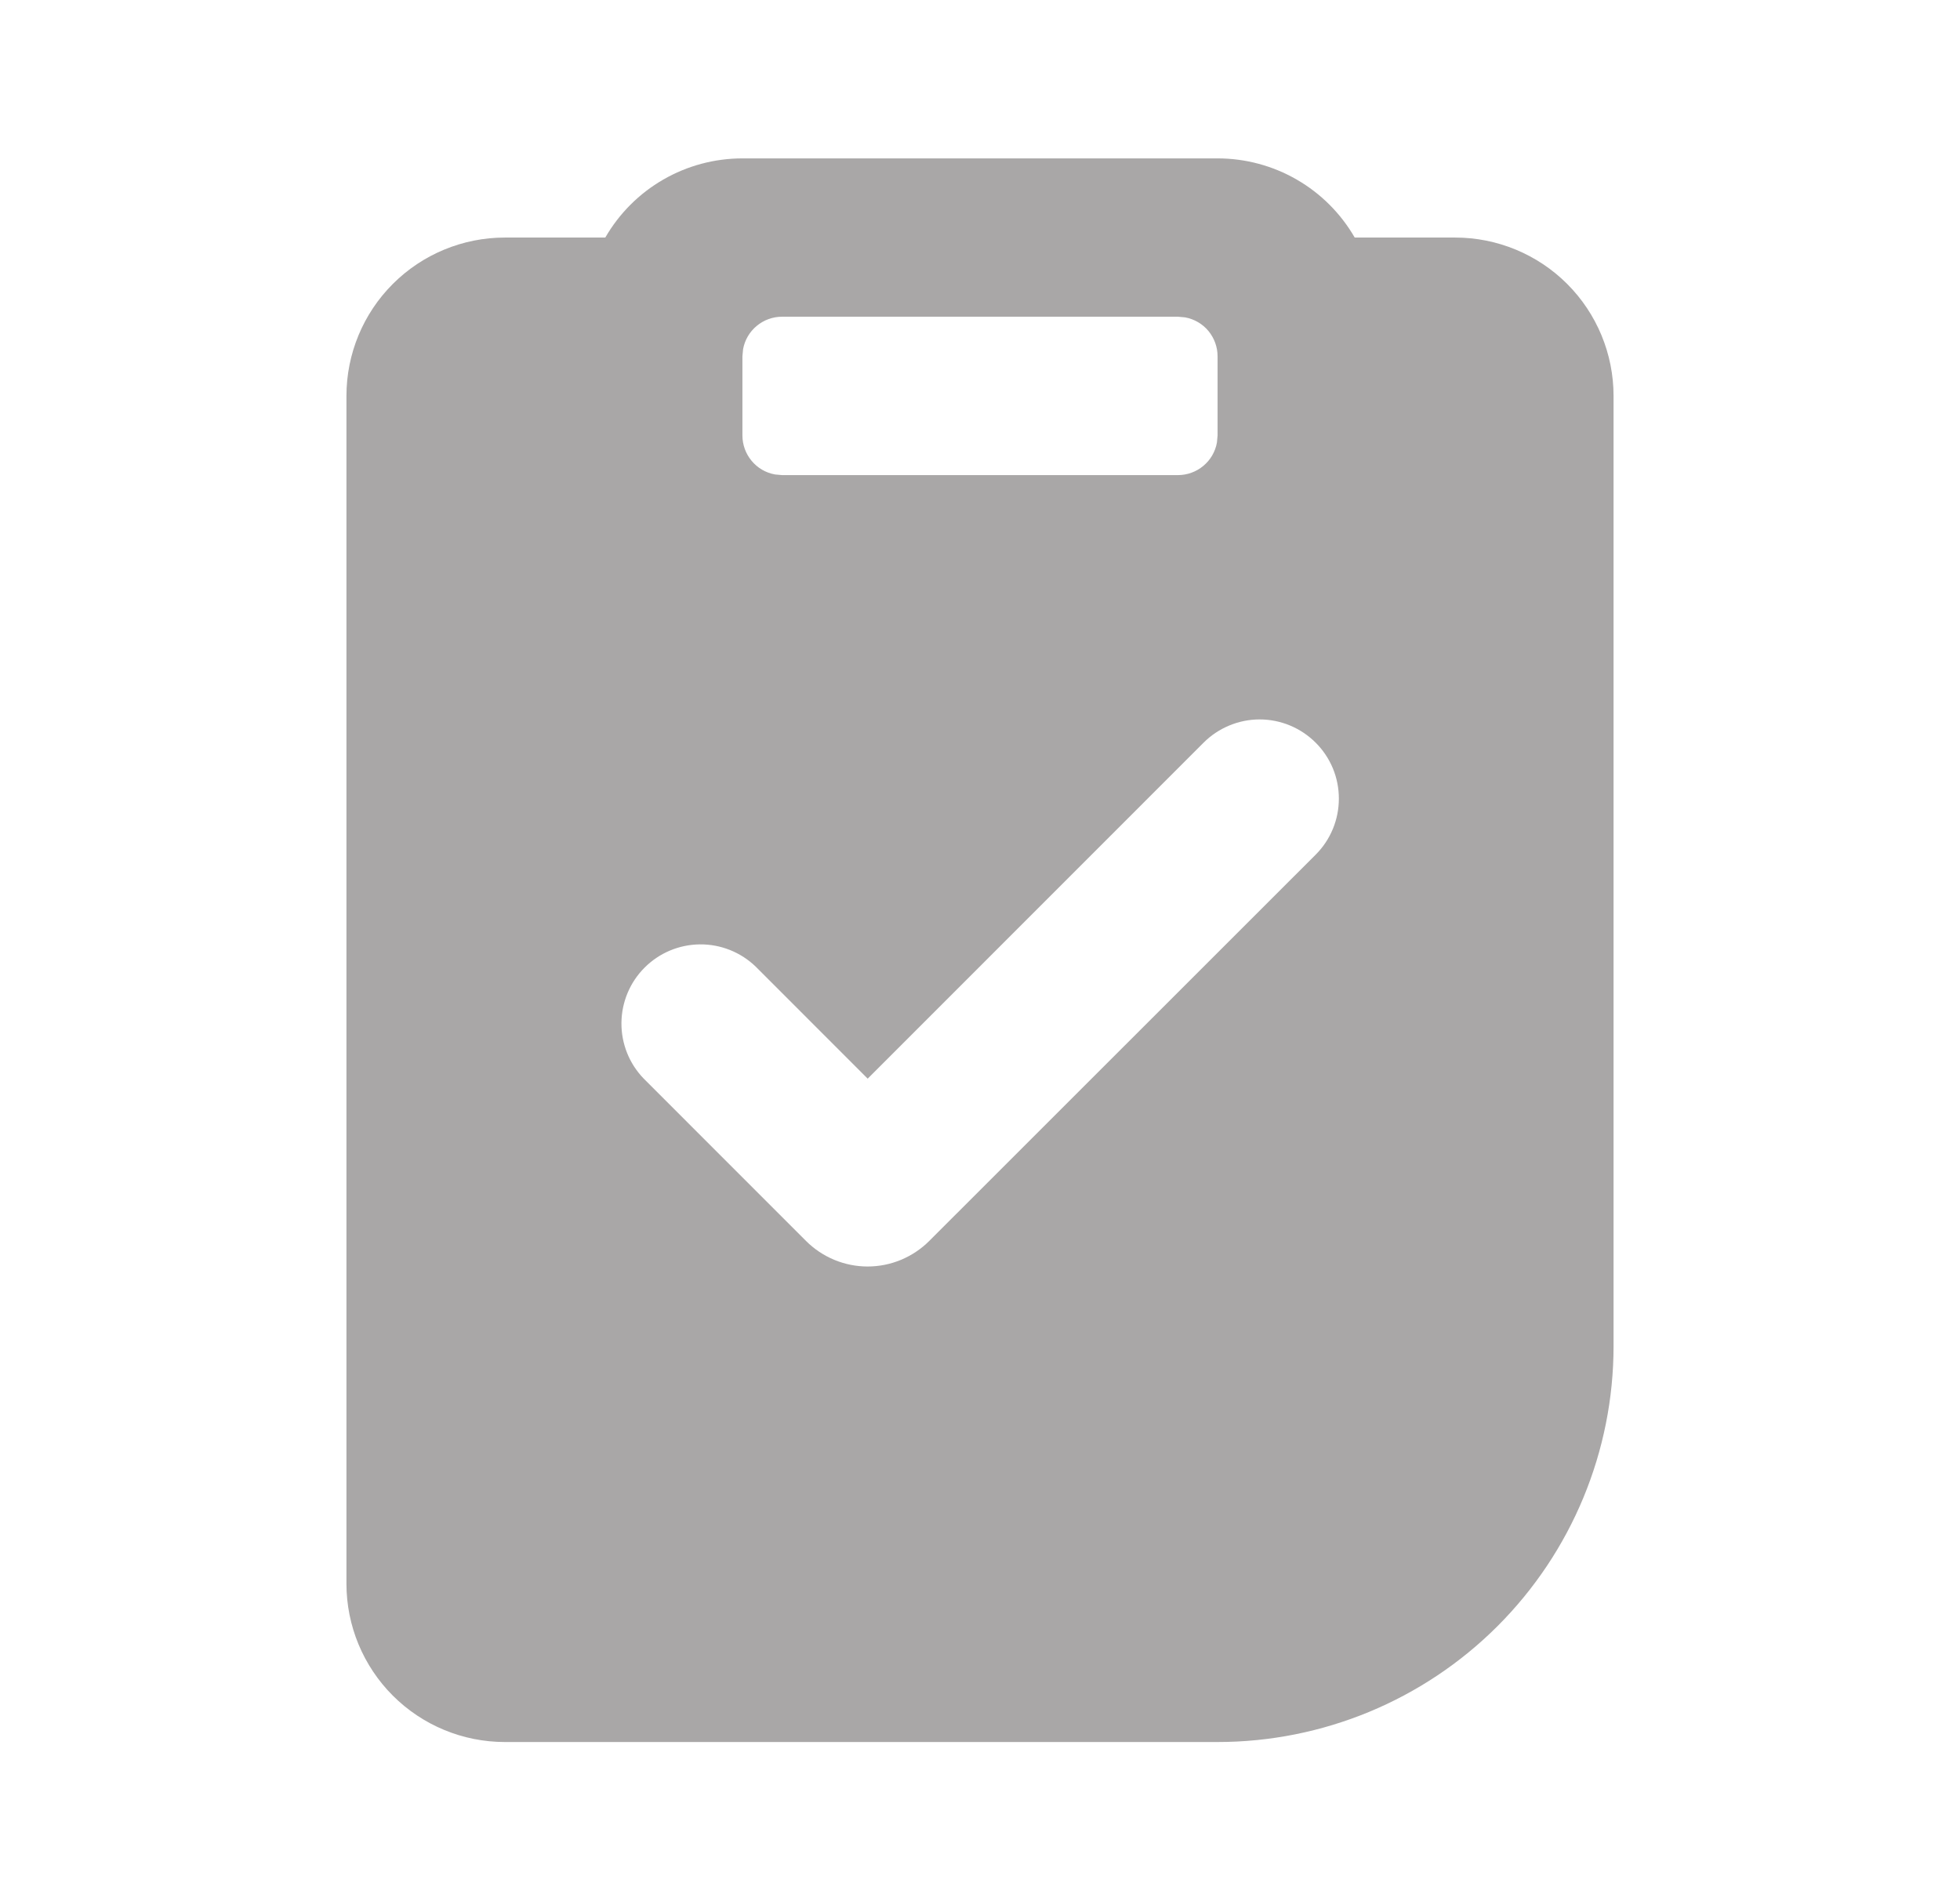
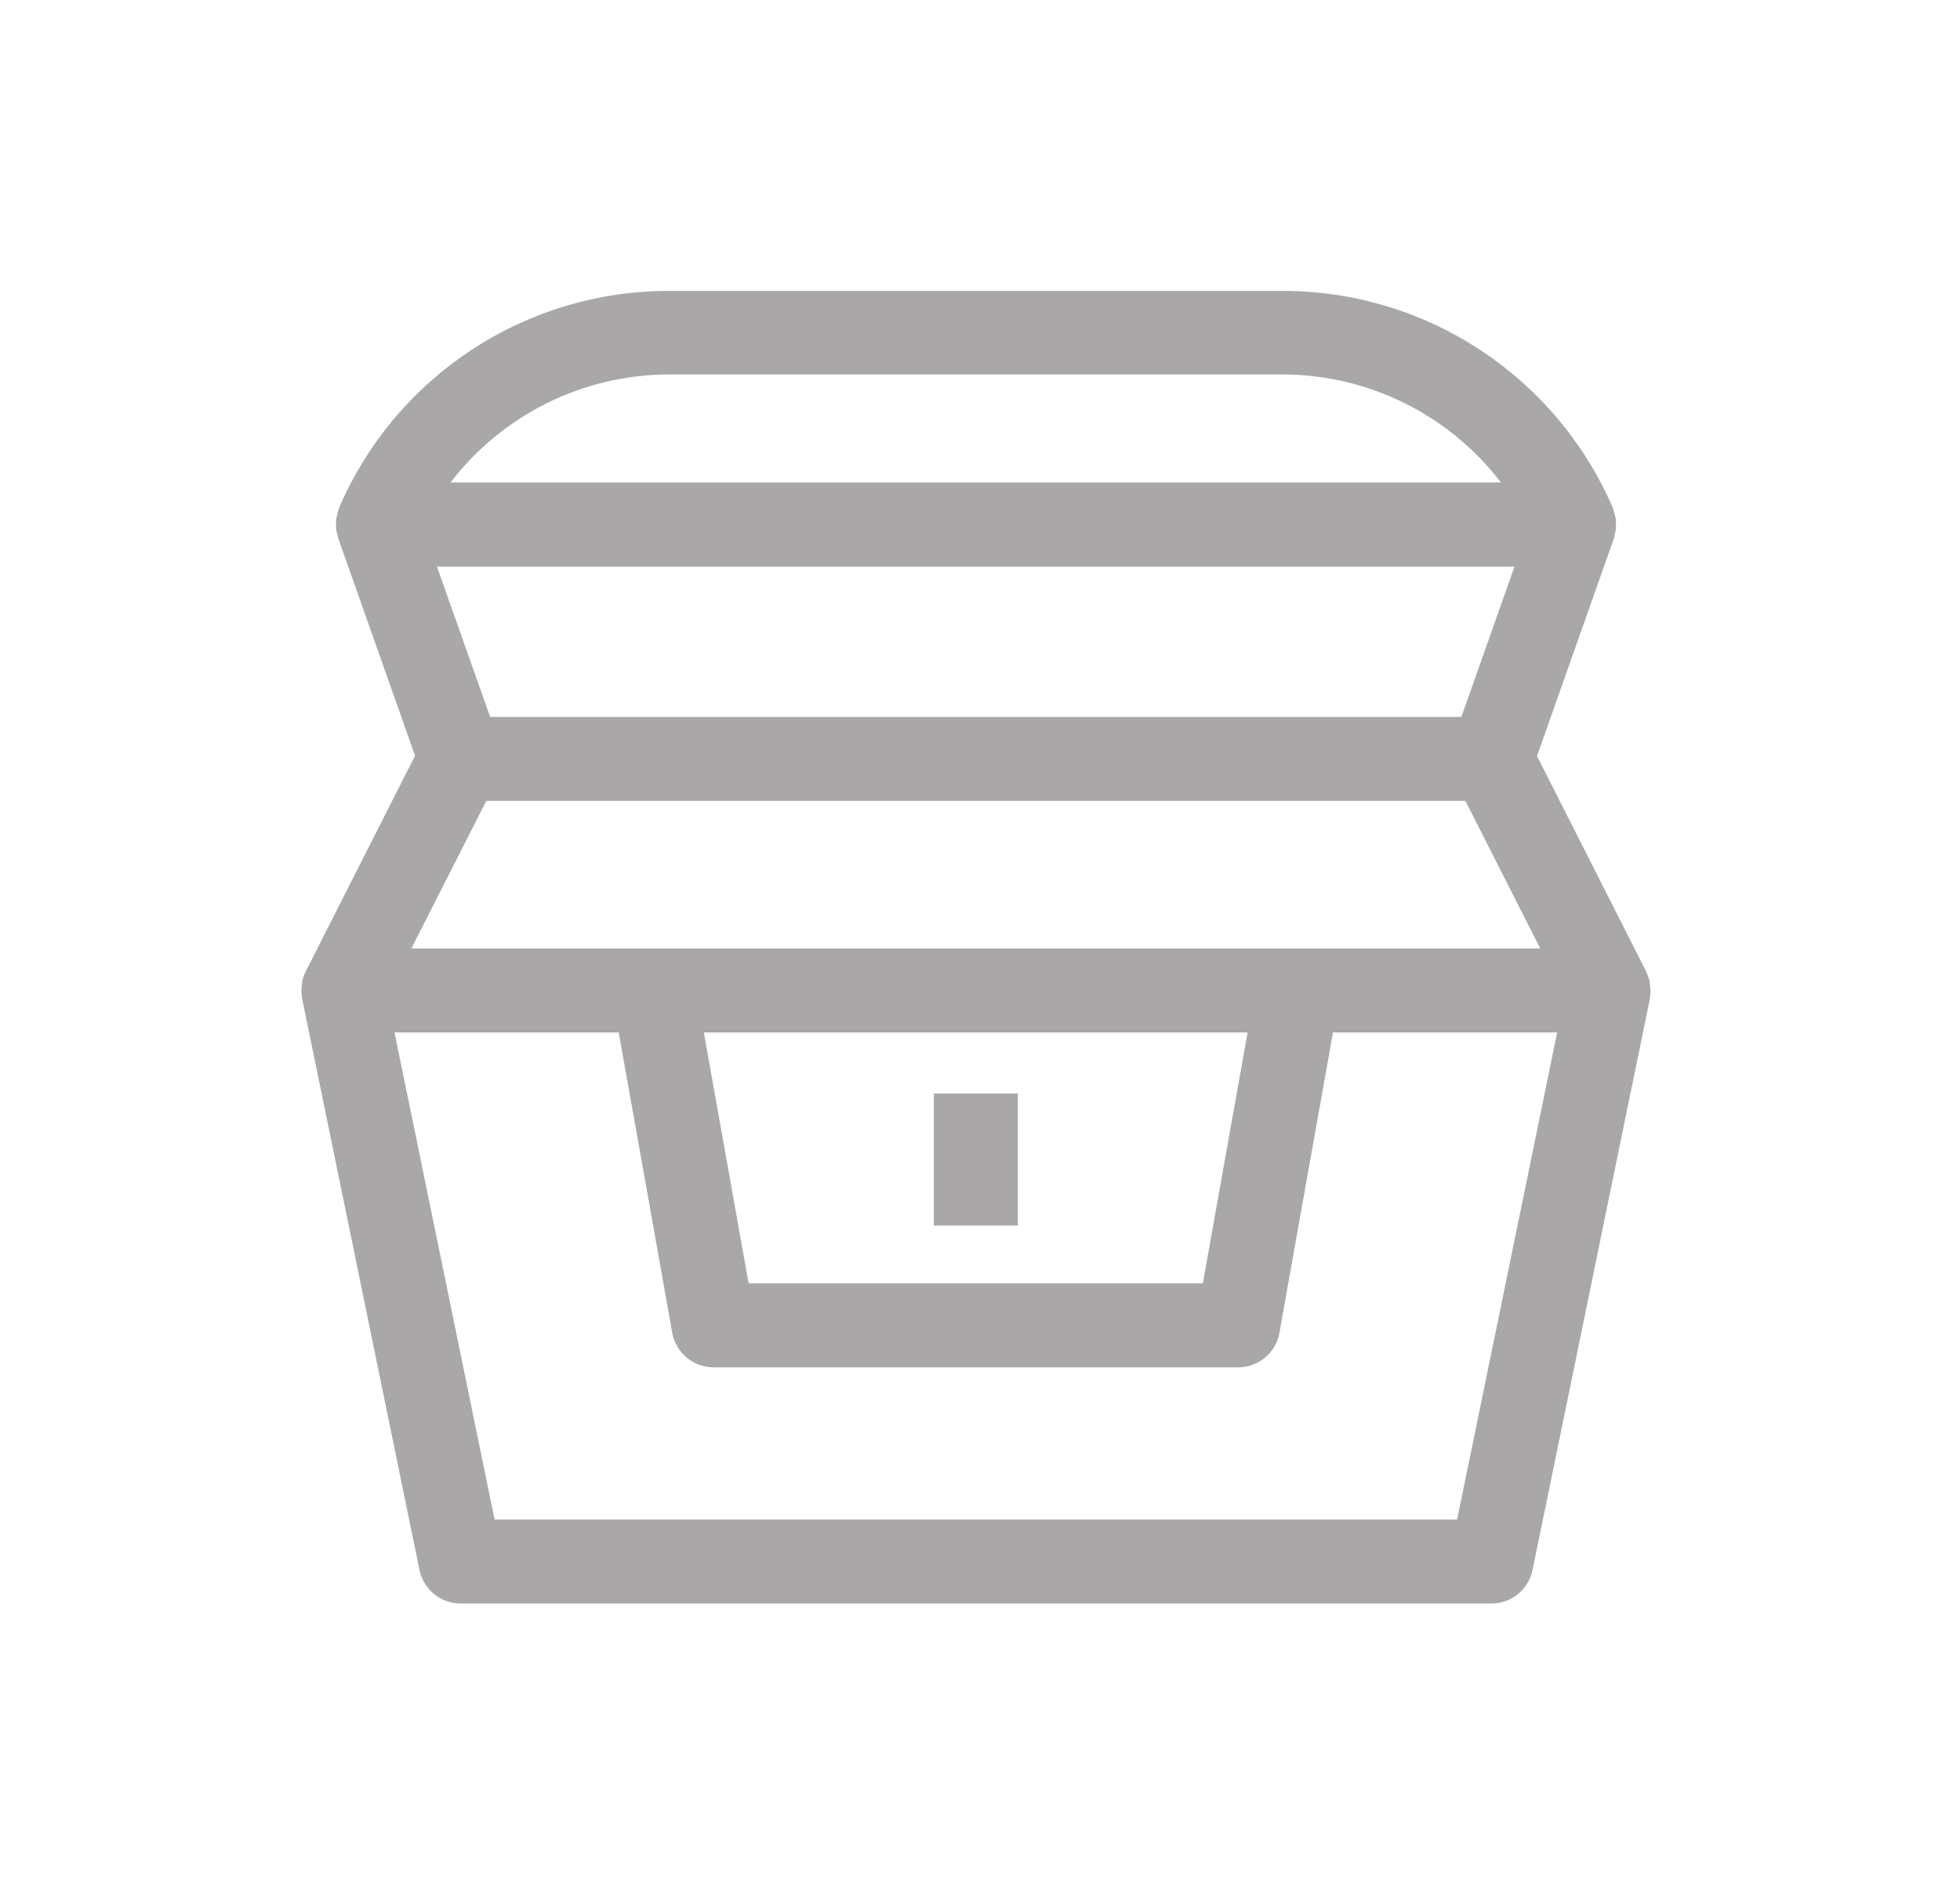
<svg xmlns="http://www.w3.org/2000/svg" width="33" height="32" viewBox="0 0 33 32" fill="none">
-   <path fill-rule="evenodd" clip-rule="evenodd" d="M20.5 2.667C20.968 2.667 21.428 2.79 21.833 3.024C22.239 3.258 22.575 3.595 22.809 4H24.5C25.207 4 25.886 4.281 26.386 4.781C26.886 5.281 27.167 5.959 27.167 6.667V22.667C27.167 24.435 26.464 26.131 25.214 27.381C23.964 28.631 22.268 29.333 20.5 29.333H8.5C7.793 29.333 7.114 29.052 6.614 28.552C6.114 28.052 5.833 27.374 5.833 26.667V6.667C5.833 5.959 6.114 5.281 6.614 4.781C7.114 4.281 7.793 4 8.5 4H10.191C10.425 3.595 10.761 3.258 11.167 3.024C11.572 2.79 12.032 2.667 12.5 2.667H20.5ZM20.265 12.505L14.609 18.163L12.723 16.276C12.471 16.033 12.134 15.899 11.785 15.902C11.435 15.905 11.101 16.045 10.854 16.292C10.606 16.539 10.466 16.874 10.463 17.224C10.46 17.573 10.594 17.91 10.837 18.161L13.571 20.896C13.707 21.032 13.869 21.14 14.047 21.214C14.225 21.288 14.415 21.326 14.608 21.326C14.801 21.326 14.991 21.288 15.169 21.214C15.347 21.14 15.509 21.032 15.645 20.896L22.152 14.391C22.276 14.267 22.374 14.12 22.441 13.958C22.508 13.796 22.542 13.623 22.542 13.447C22.542 13.272 22.508 13.099 22.441 12.937C22.373 12.775 22.275 12.628 22.151 12.505C22.027 12.381 21.88 12.283 21.719 12.216C21.557 12.149 21.383 12.114 21.208 12.114C21.033 12.114 20.86 12.149 20.698 12.216C20.536 12.283 20.389 12.381 20.265 12.505ZM19.833 5.333H13.167C13.011 5.333 12.86 5.388 12.74 5.488C12.62 5.588 12.539 5.726 12.511 5.88L12.5 6V7.333C12.5 7.489 12.555 7.64 12.655 7.76C12.754 7.88 12.893 7.961 13.047 7.989L13.167 8H19.833C19.989 8 20.14 7.945 20.26 7.845C20.38 7.746 20.461 7.607 20.489 7.453L20.5 7.333V6C20.5 5.844 20.445 5.693 20.346 5.573C20.246 5.453 20.107 5.372 19.953 5.344L19.833 5.333Z" fill="#A9A7A7" />
+   <path d="M27.788 16.686C27.788 16.646 27.785 16.607 27.778 16.571C27.778 16.555 27.778 16.539 27.772 16.519C27.759 16.464 27.739 16.411 27.716 16.359L25.878 12.731L27.171 9.071C27.178 9.051 27.181 9.029 27.184 9.006C27.194 8.973 27.204 8.937 27.207 8.905C27.207 8.882 27.207 8.862 27.207 8.839C27.207 8.803 27.207 8.767 27.204 8.735C27.2 8.712 27.191 8.692 27.187 8.669C27.178 8.637 27.171 8.601 27.158 8.568C27.158 8.565 27.158 8.562 27.158 8.558C26.198 6.335 24.017 4.898 21.594 4.898H11.282C8.853 4.891 6.668 6.328 5.708 8.552C5.708 8.555 5.708 8.558 5.708 8.562C5.695 8.594 5.685 8.63 5.679 8.666C5.672 8.686 5.666 8.709 5.662 8.728C5.656 8.764 5.659 8.8 5.659 8.833C5.659 8.856 5.656 8.875 5.659 8.898C5.659 8.934 5.672 8.967 5.682 8.999C5.689 9.022 5.689 9.042 5.695 9.065L6.988 12.725L5.147 16.359C5.12 16.411 5.101 16.464 5.091 16.519C5.088 16.535 5.088 16.552 5.085 16.571C5.078 16.611 5.075 16.646 5.075 16.686C5.075 16.709 5.078 16.728 5.081 16.751C5.081 16.774 5.081 16.797 5.088 16.82L7.063 26.436C7.132 26.766 7.419 27.001 7.756 27.001H25.111C25.447 27.001 25.734 26.766 25.803 26.436L27.778 16.82C27.782 16.797 27.782 16.774 27.785 16.751C27.785 16.728 27.791 16.709 27.791 16.686H27.788ZM7.357 9.541H25.499L24.605 12.072H8.252L7.357 9.541ZM11.272 6.305H21.584C23.053 6.305 24.405 6.994 25.271 8.124H7.586C8.451 6.994 9.806 6.305 11.272 6.305ZM8.187 13.486H24.673L25.933 15.971H6.926L8.187 13.486ZM21.006 17.384L20.252 21.61H12.604L11.85 17.384H21.003H21.006ZM24.533 25.587H8.327L6.642 17.384H10.417L11.318 22.439C11.377 22.776 11.671 23.024 12.014 23.024H20.846C21.189 23.024 21.483 22.779 21.542 22.439L22.443 17.384H26.218L24.533 25.587Z" fill="#A9A7A7" />
+   <path d="M17.137 18.413H15.723V20.637H17.137V18.413Z" fill="#A9A7A7" />
</svg>
